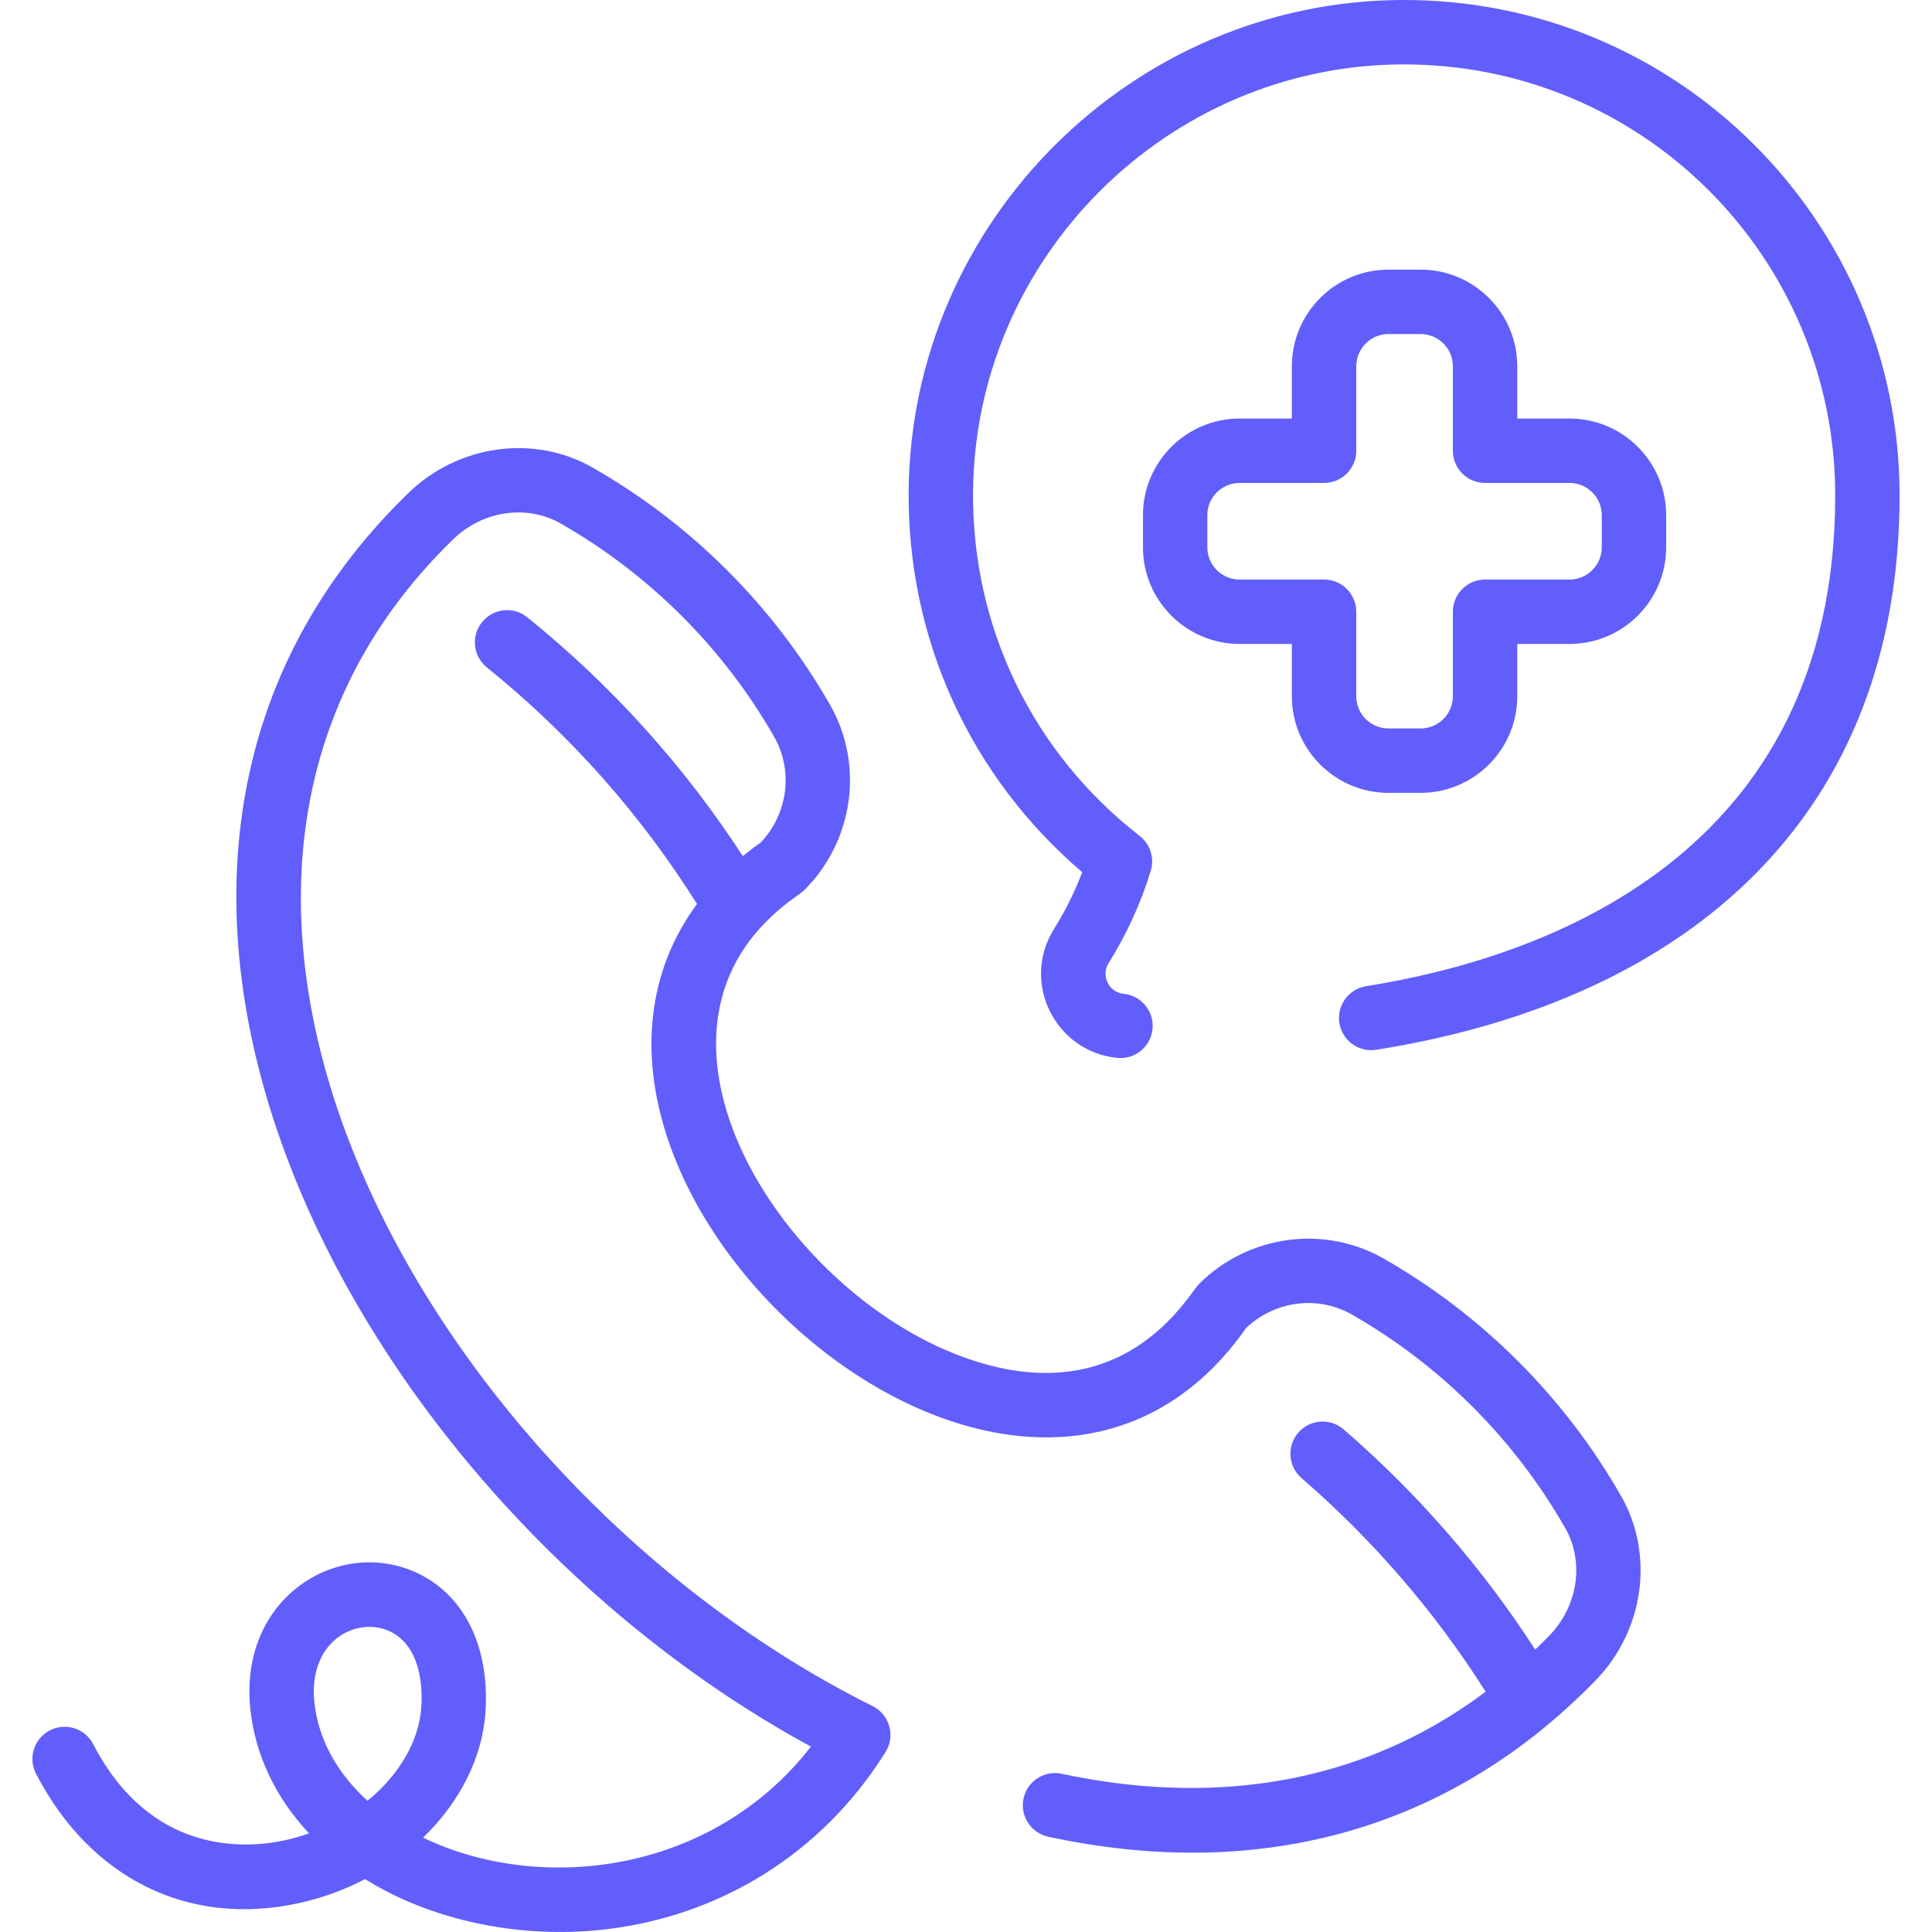
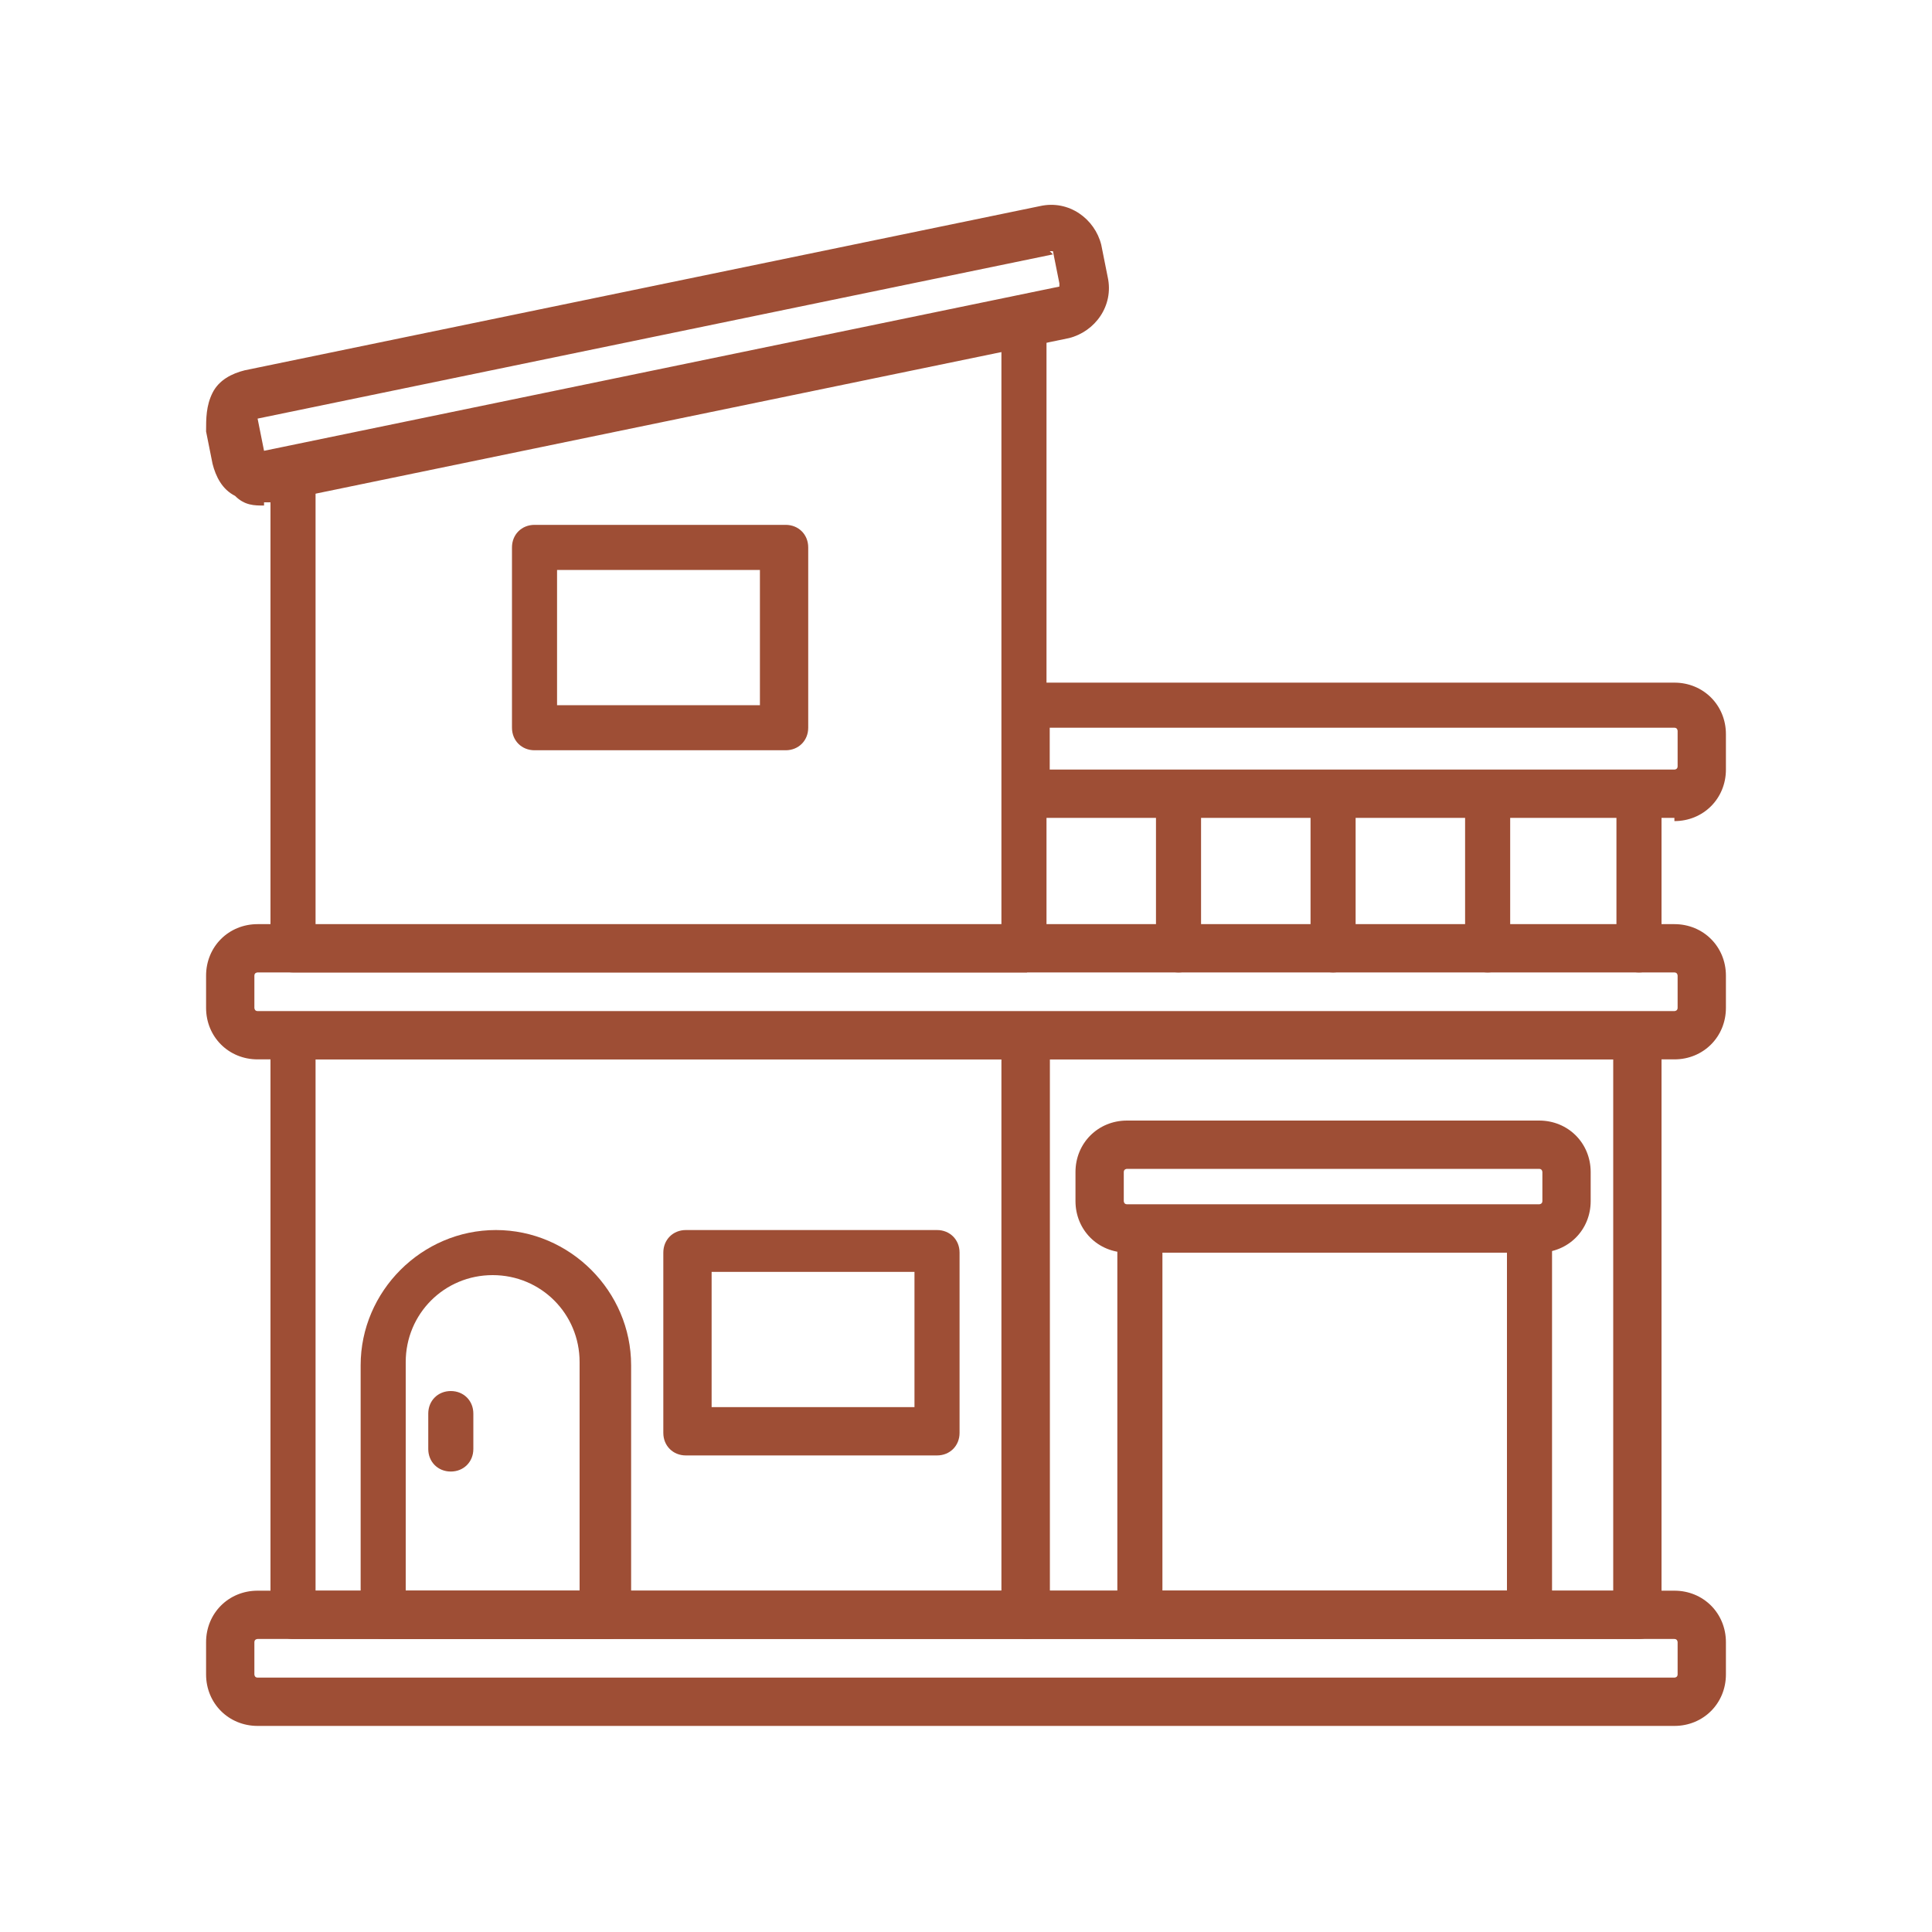
- <svg xmlns="http://www.w3.org/2000/svg" width="60" height="60" viewBox="0 0 60 60" fill="none">
-   <path d="M43.495 0C35.148 0.059 28.295 6.898 28.219 15.245C28.178 19.845 30.134 24.121 33.61 27.087C33.375 27.703 33.081 28.296 32.731 28.856C31.7 30.503 32.766 32.664 34.7 32.854C35.246 32.908 35.738 32.509 35.793 31.957C35.847 31.407 35.445 30.918 34.895 30.864C34.438 30.819 34.183 30.305 34.426 29.916C34.986 29.021 35.428 28.055 35.737 27.045C35.859 26.648 35.723 26.217 35.395 25.962C32.067 23.374 30.181 19.474 30.219 15.263C30.285 8.001 36.247 2.051 43.51 2C51.001 1.955 56.994 7.998 56.994 15.387C56.994 26.628 47.867 29.76 42.426 30.627C41.881 30.714 41.509 31.226 41.596 31.772C41.683 32.317 42.194 32.688 42.741 32.602C52.542 31.041 58.993 25.261 58.993 15.387C58.993 6.907 52.112 -0.056 43.495 0Z" fill="#615EFC" />
-   <path d="M44.12 8.374H43.12C41.466 8.374 40.12 9.72 40.12 11.374V12.999H38.495C36.842 12.999 35.496 14.345 35.496 15.998V16.998C35.496 18.652 36.842 19.998 38.495 19.998H40.12V21.623C40.12 23.277 41.466 24.623 43.12 24.623H44.12C45.774 24.623 47.12 23.277 47.12 21.623V19.998H48.745C50.398 19.998 51.744 18.652 51.744 16.998V15.998C51.744 14.345 50.398 12.999 48.745 12.999H47.12V11.374C47.12 9.72 45.774 8.374 44.12 8.374ZM48.745 14.998C49.296 14.998 49.744 15.447 49.744 15.998V16.998C49.744 17.55 49.296 17.998 48.745 17.998H46.12C45.568 17.998 45.12 18.446 45.12 18.998V21.623C45.12 22.174 44.671 22.623 44.12 22.623H43.12C42.569 22.623 42.12 22.174 42.12 21.623V18.998C42.12 18.446 41.672 17.998 41.12 17.998H38.495C37.944 17.998 37.495 17.55 37.495 16.998V15.998C37.495 15.447 37.944 14.998 38.495 14.998H41.12C41.672 14.998 42.12 14.551 42.12 13.999V11.374C42.12 10.822 42.569 10.374 43.12 10.374H44.12C44.671 10.374 45.12 10.822 45.12 11.374V13.999C45.12 14.551 45.568 14.998 46.12 14.998H48.745Z" fill="#615EFC" />
-   <path d="M42.975 39.088C41.12 38.028 38.761 38.352 37.237 39.875C36.876 40.237 34.861 43.991 29.842 42.118C24.534 40.138 19.828 32.993 23.602 28.825C24.312 28.052 24.788 27.833 24.984 27.637C26.512 26.109 26.839 23.746 25.779 21.892C24.027 18.827 21.478 16.279 18.408 14.523C16.586 13.481 14.231 13.806 12.681 15.313C0.597 27.039 10.854 46.46 25.184 54.242C22.125 58.187 16.802 58.833 13.138 57.069C14.28 55.97 15.004 54.565 15.082 53.086C15.18 51.226 14.502 49.733 13.221 48.99C10.797 47.585 7.414 49.442 7.772 53.047C7.916 54.497 8.564 55.832 9.597 56.937C9.35 57.025 9.094 57.098 8.833 57.154C7.646 57.41 4.691 57.632 2.894 54.166C2.64 53.676 2.036 53.485 1.546 53.739C1.056 53.993 0.865 54.596 1.119 55.087C2.806 58.34 5.847 59.844 9.254 59.109C9.996 58.949 10.697 58.692 11.338 58.357C12.276 58.941 13.366 59.393 14.57 59.674C19.356 60.793 24.619 59.025 27.502 54.409C27.814 53.91 27.628 53.248 27.099 52.984C13.306 46.119 2.882 27.608 14.075 16.748C14.99 15.858 16.363 15.657 17.415 16.259C20.176 17.838 22.468 20.129 24.043 22.884C24.643 23.934 24.47 25.27 23.628 26.163C23.433 26.299 23.247 26.441 23.069 26.587C21.239 23.774 18.992 21.283 16.376 19.171C15.946 18.824 15.316 18.891 14.97 19.321C14.623 19.75 14.69 20.38 15.12 20.727C17.694 22.805 19.887 25.274 21.646 28.073C15.364 36.614 31.637 51.313 38.703 41.239C39.591 40.395 40.929 40.222 41.983 40.824C44.738 42.399 47.029 44.691 48.608 47.452C49.209 48.504 49.008 49.877 48.119 50.792C47.973 50.942 47.825 51.088 47.677 51.23C46.034 48.687 44.038 46.39 41.729 44.392C41.312 44.03 40.68 44.076 40.319 44.493C39.958 44.911 40.003 45.542 40.42 45.903C42.653 47.836 44.572 50.065 46.138 52.538C41.586 55.946 36.578 55.862 32.975 55.086C32.435 54.97 31.904 55.313 31.787 55.853C31.671 56.393 32.014 56.925 32.554 57.041C39.303 58.496 45.152 56.71 49.553 52.186C51.06 50.635 51.386 48.281 50.344 46.459C48.588 43.389 46.04 40.84 42.975 39.088ZM13.086 52.98C13.027 54.068 12.39 55.127 11.413 55.924C10.468 55.067 9.877 54.004 9.762 52.85C9.566 50.872 11.201 50.131 12.217 50.72C12.835 51.078 13.143 51.882 13.086 52.98Z" fill="#615EFC" />
+ <svg xmlns="http://www.w3.org/2000/svg" id="Camada_1" version="1.1" viewBox="0 0 60 60">
+   <defs>
+     <style>
+       .st0 {
+         fill: #9e4e35;
+       }
+     </style>
+   </defs>
+   <path class="st0" d="M52,32.9H8c-.9,0-1.6-.7-1.6-1.6v-1c0-.9.7-1.6,1.6-1.6h44c.9,0,1.6.7,1.6,1.6v1c0,.9-.7,1.6-1.6,1.6ZM8,30.2c0,0-.1,0-.1.1v1c0,0,0,.1.1.1h44c0,0,.1,0,.1-.1v-1c0,0,0-.1-.1-.1H8Z" />
+   <path class="st0" d="M8.2,15.7c-.3,0-.6,0-.9-.3-.4-.2-.6-.6-.7-1l-.2-1c0-.4,0-.8.2-1.2.2-.4.6-.6,1-.7l24.7-5.1c.9-.2,1.7.4,1.9,1.2l.2,1c.2.9-.4,1.7-1.2,1.9l-24.7,5.1h0c-.1,0-.2,0-.3,0ZM8.4,14.9h0,0ZM32.7,7.9s0,0,0,0l-24.7,5.1s0,0,0,0c0,0,0,0,0,0l.2,1s0,0,0,0c0,0,0,0,0,0l24.7-5.1c0,0,0,0,0-.1l-.2-1s0,0-.1,0Z" />
+   <path class="st0" d="M52,53.6H8c-.9,0-1.6-.7-1.6-1.6v-1c0-.9.7-1.6,1.6-1.6h44c.9,0,1.6.7,1.6,1.6v1c0,.9-.7,1.6-1.6,1.6ZM8,50.9c0,0-.1,0-.1.1v1c0,0,0,.1.1.1h44c0,0,.1,0,.1-.1v-1c0,0,0-.1-.1-.1H8Z" />
+   <path class="st0" d="M50.9,50.9h-19c-.4,0-.7-.3-.7-.7v-18c0-.4.3-.7.7-.7h19c.4,0,.7.3.7.7v18c0,.4-.3.7-.7.7ZM32.6,49.4h17.5v-16.5h-17.5v16.5Z" />
+   <path class="st0" d="M31.9,50.9H9.1c-.4,0-.7-.3-.7-.7v-18c0-.4.3-.7.7-.7h22.8c.4,0,.7.3.7.7v18c0,.4-.3.7-.7.7ZM9.8,49.4h21.3v-16.5H9.8v16.5Z" />
+   <path class="st0" d="M31.9,30.2H9.1c-.4,0-.7-.3-.7-.7v-14.6c0-.4.3-.7.7-.7s.7.3.7.7v13.9h21.3V10.1c0-.4.3-.7.7-.7s.7.3.7.7v19.3c0,.4-.3.7-.7.7Z" />
+   <path class="st0" d="M18.8,50.9h-6.9c-.4,0-.7-.3-.7-.7v-7.8c0-2.3,1.9-4.2,4.2-4.2s4.2,1.9,4.2,4.2v7.8c0,.4-.3.7-.7.7ZM12.6,49.4h5.4v-7.1c0-1.5-1.2-2.7-2.7-2.7s-2.7,1.2-2.7,2.7v7.1Z" />
+   <path class="st0" d="M29.1,45.2h-7.8c-.4,0-.7-.3-.7-.7v-5.6c0-.4.3-.7.7-.7h7.8c.4,0,.7.3.7.7v5.6c0,.4-.3.7-.7.7ZM22.1,43.7h6.3v-4.2h-6.3v4.2Z" />
+   <path class="st0" d="M24.4,23.3h-7.8c-.4,0-.7-.3-.7-.7v-5.6c0-.4.3-.7.7-.7h7.8c.4,0,.7.3.7.7v5.6c0,.4-.3.7-.7.7ZM17.3,21.9h6.3v-4.2h-6.3v4.2Z" />
+   <path class="st0" d="M47.8,38.9h-12.8c-.9,0-1.6-.7-1.6-1.6v-.9c0-.9.7-1.6,1.6-1.6h12.8c.9,0,1.6.7,1.6,1.6v.9c0,.9-.7,1.6-1.6,1.6ZM35,36.3c0,0-.1,0-.1.1v.9c0,0,0,.1.1.1h12.8c0,0,.1,0,.1-.1v-.9c0,0,0-.1-.1-.1h-12.8Z" />
+   <path class="st0" d="M47.5,50.9h-12.1c-.4,0-.7-.3-.7-.7v-12c0-.4.3-.7.7-.7h12.1c.4,0,.7.3.7.7v12c0,.4-.3.7-.7.7ZM36.1,49.4h10.7v-10.5h-10.7v10.5Z" />
+   <path class="st0" d="M52,25.4h-20.1c-.4,0-.7-.3-.7-.7v-2.8c0-.4.3-.7.7-.7h20.1c.9,0,1.6.7,1.6,1.6v1.1c0,.9-.7,1.6-1.6,1.6ZM32.6,23.9h19.4c0,0,.1,0,.1-.1v-1.1c0,0,0-.1-.1-.1h-19.4v1.3Z" />
+   <g>
+     <path class="st0" d="M50.9,30.2c-.4,0-.7-.3-.7-.7v-4.8c0-.4.3-.7.7-.7s.7.3.7.7v4.8c0,.4-.3.7-.7.7Z" />
+     <path class="st0" d="M46.2,30.2c-.4,0-.7-.3-.7-.7v-4.8c0-.4.3-.7.7-.7s.7.3.7.7v4.8c0,.4-.3.7-.7.7Z" />
+     <path class="st0" d="M41.4,30.2c-.4,0-.7-.3-.7-.7v-4.8c0-.4.3-.7.7-.7s.7.3.7.7v4.8c0,.4-.3.7-.7.7Z" />
+     <path class="st0" d="M36.6,30.2c-.4,0-.7-.3-.7-.7v-4.8c0-.4.3-.7.7-.7s.7.3.7.7v4.8c0,.4-.3.7-.7.7Z" />
+   </g>
+   <path class="st0" d="M14,45.7c-.4,0-.7-.3-.7-.7v-1.1c0-.4.3-.7.7-.7s.7.3.7.7v1.1c0,.4-.3.7-.7.7Z" />
</svg>
